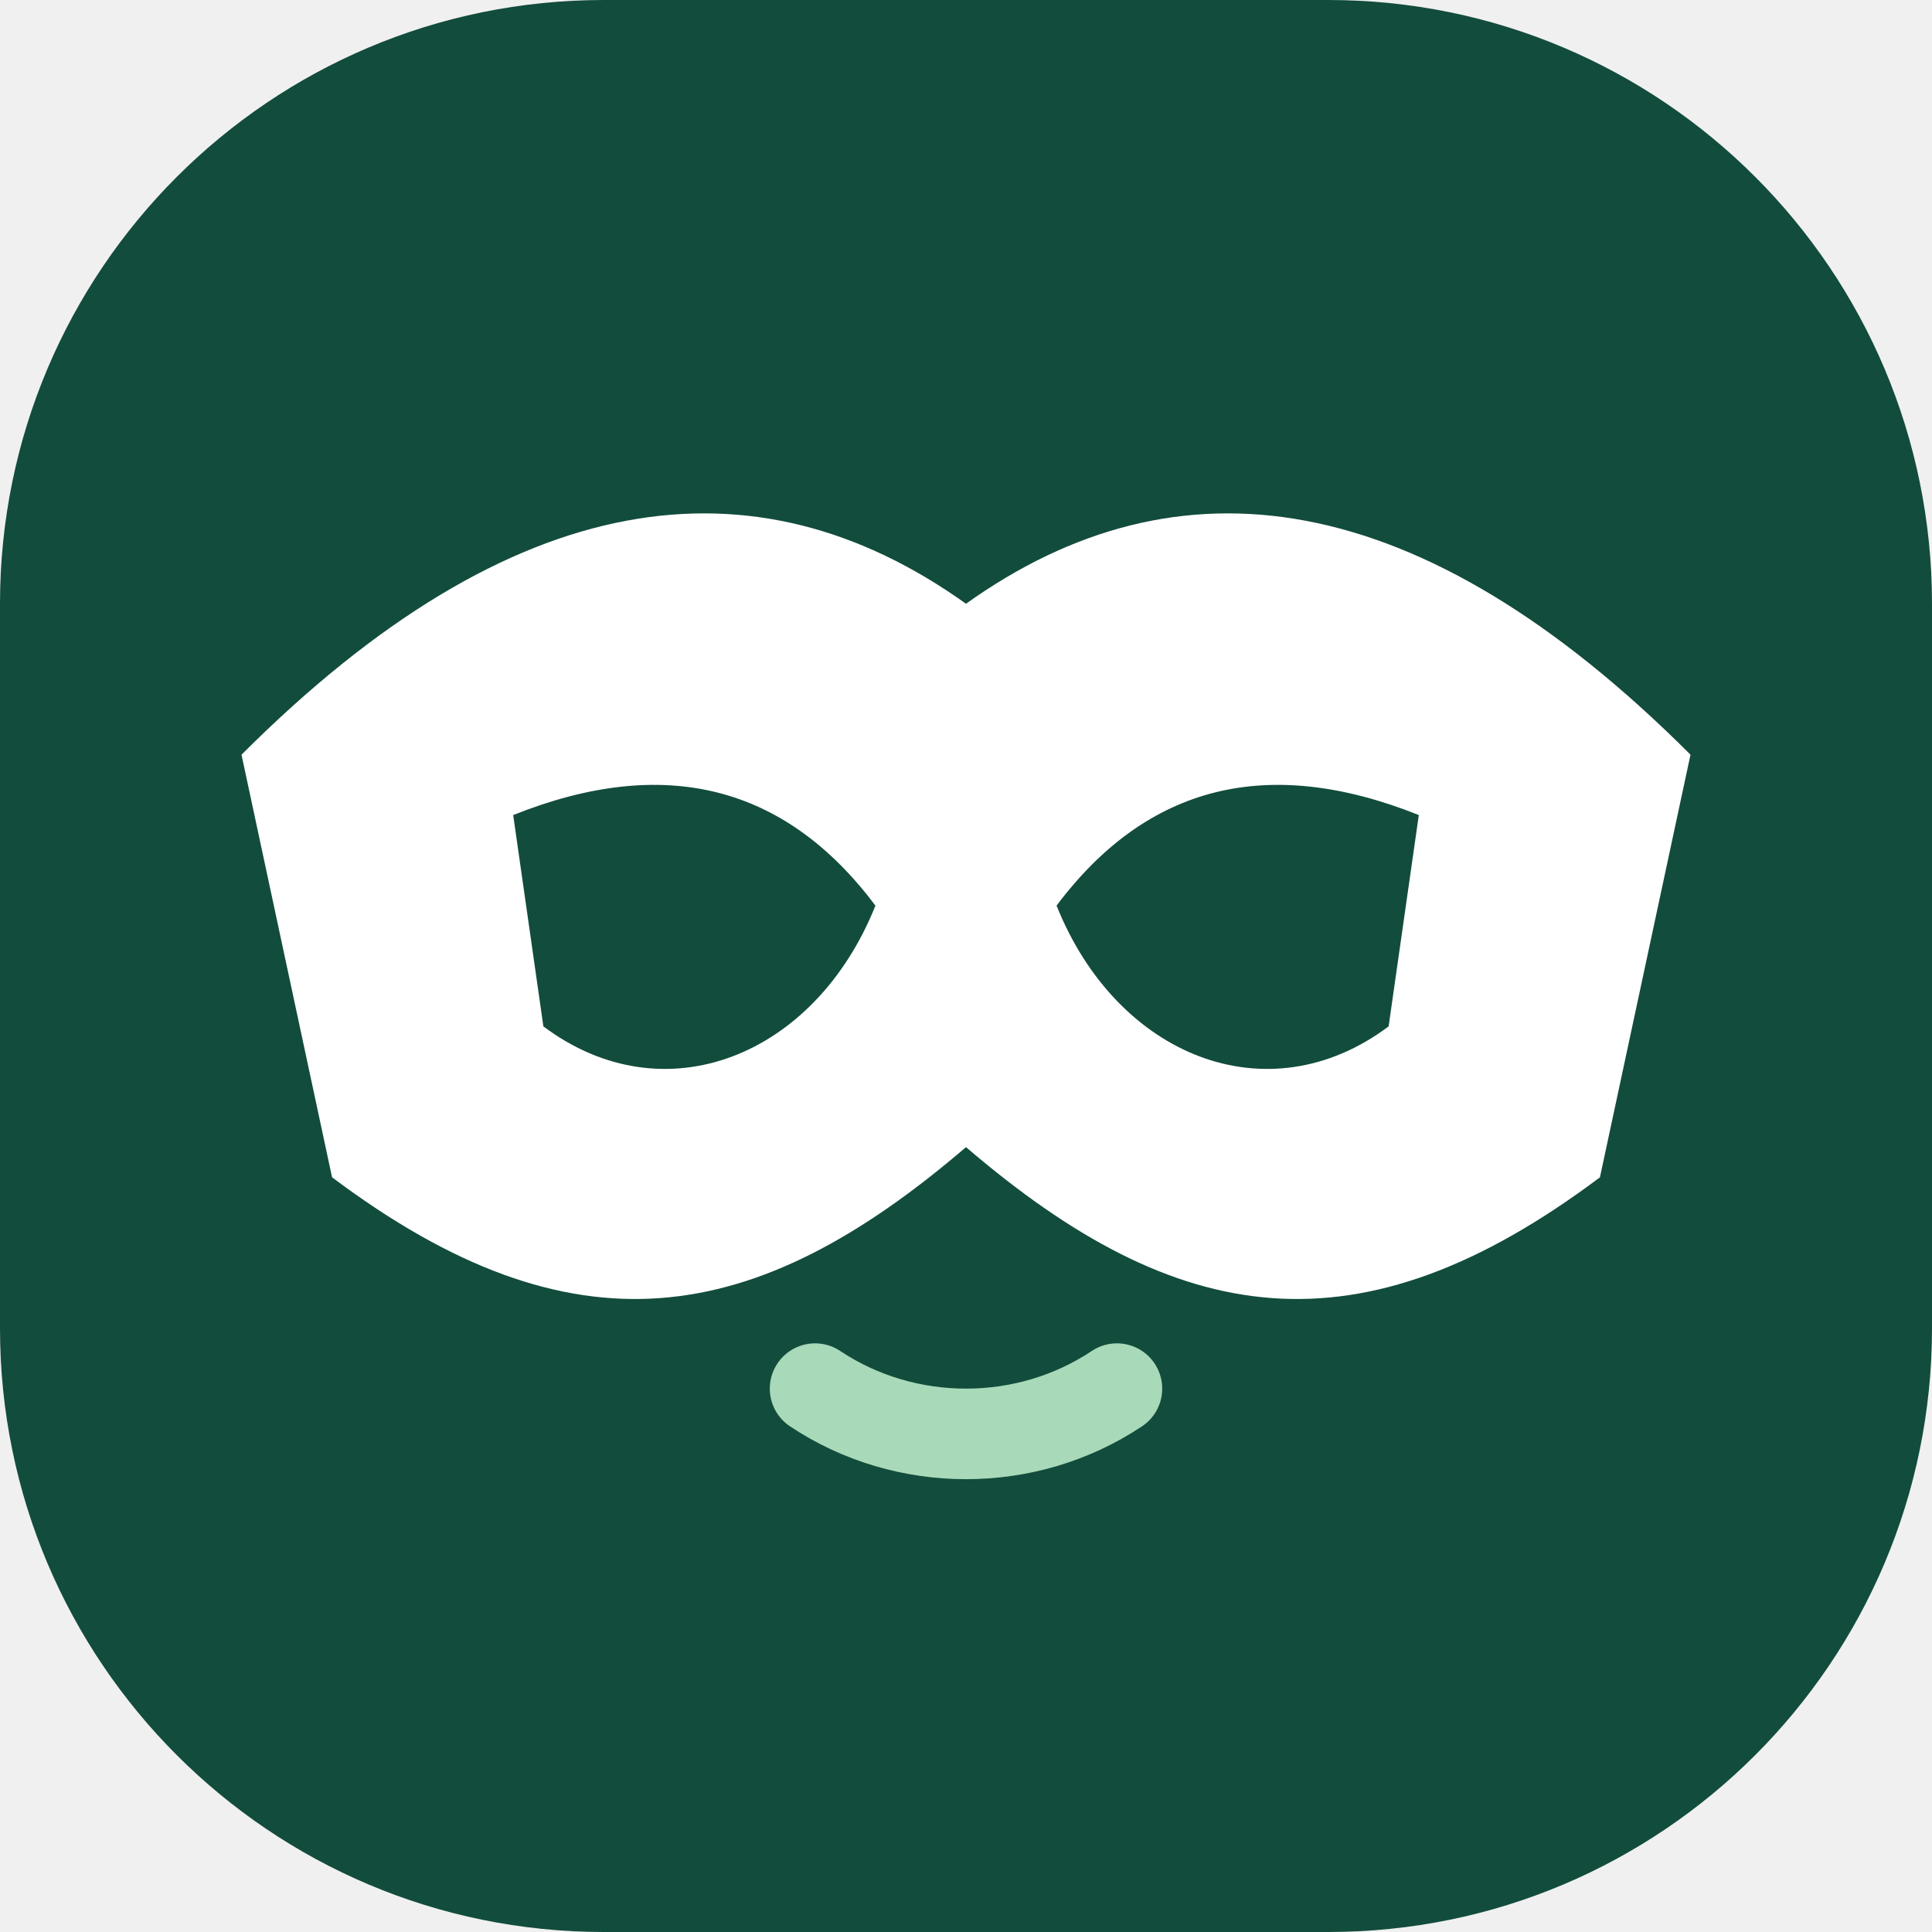
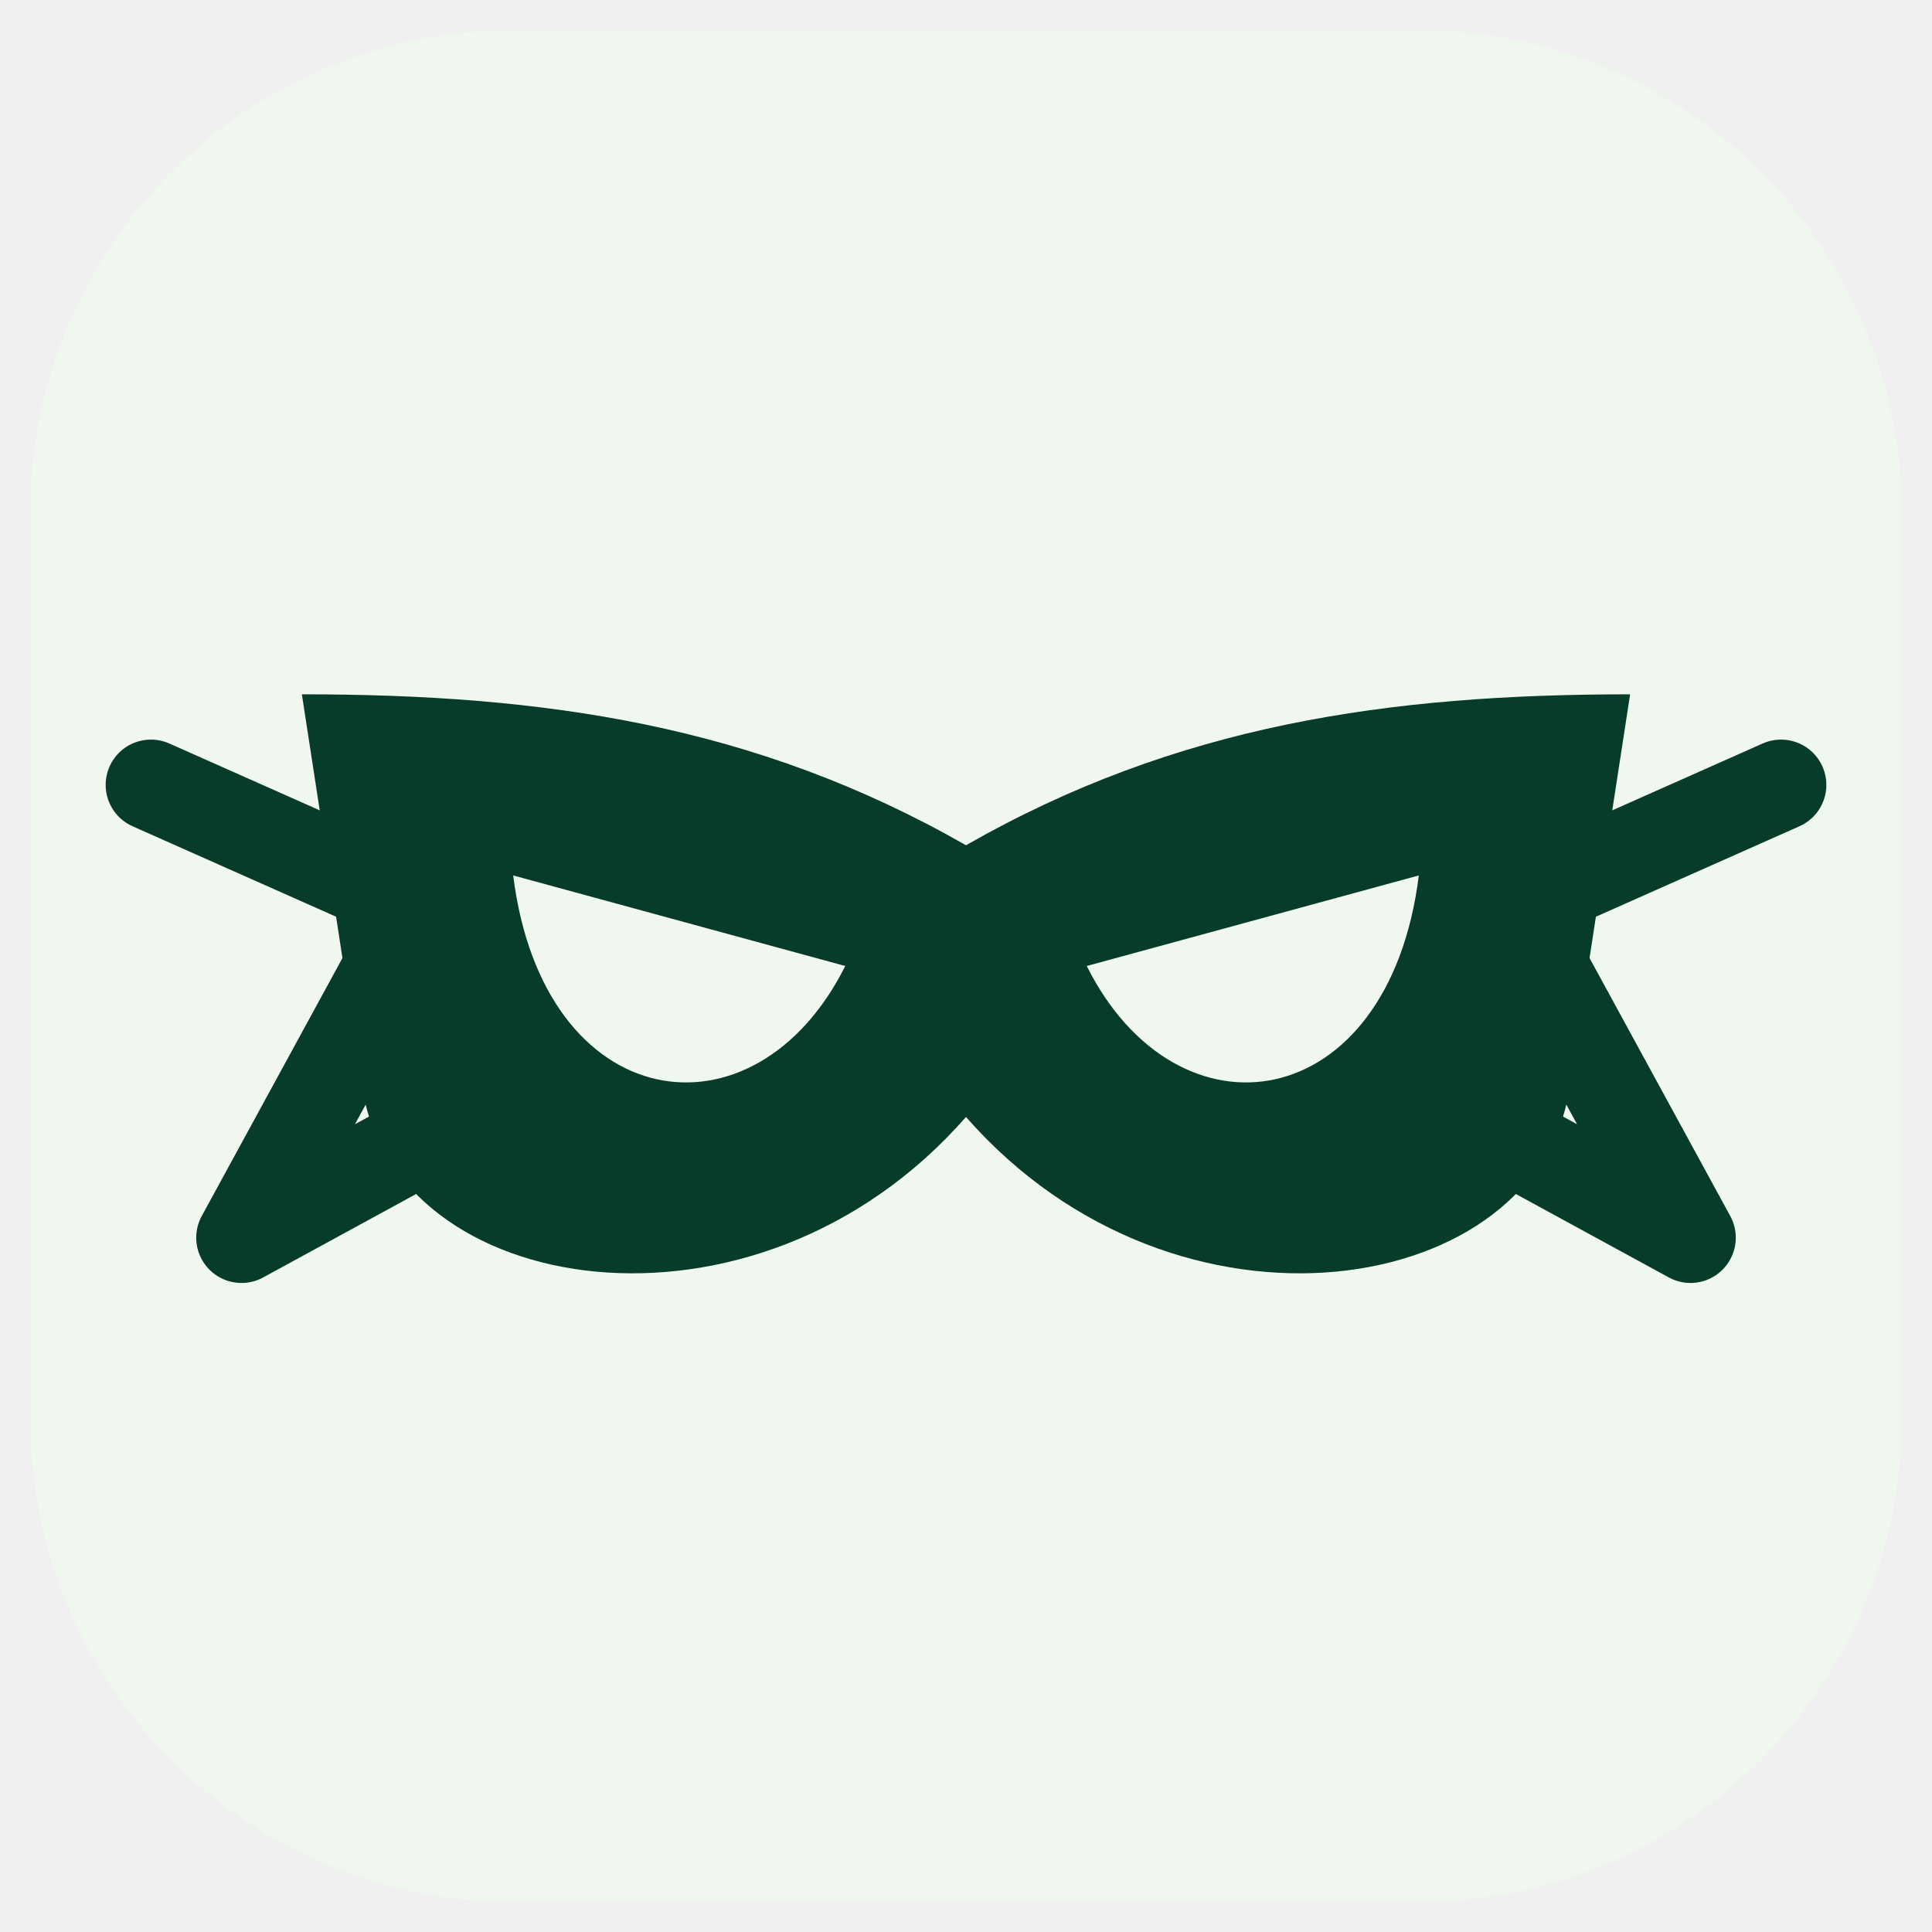
<svg xmlns="http://www.w3.org/2000/svg" viewBox="0 0 64 64">
-   <rect width="64" height="64" rx="20" fill="#124c3c" />
-   <path d="M8 25c9-9 17-10 24-5 7-5 15-4 24 5l-3 14c-8 6-14 5-21-1-7 6-13 7-21 1Z" fill="#fff" />
-   <path d="M17 27c5-2 9-1 12 3-2 5-7 7-11 4Zm30 0c-5-2-9-1-12 3 2 5 7 7 11 4Z" fill="#124c3c" />
-   <path d="M27 46c3 2 7 2 10 0" fill="none" stroke="#a8d9b9" stroke-width="3" stroke-linecap="round" />
+   <rect x="1" y="1" width="62" height="62" rx="16" fill="#f0f7ee" />
+   <path d="m5 26 9 4-6 11 11-6M59 26l-9 4 6 11-11-6" fill="none" stroke="#073c2b" stroke-width="3" stroke-linecap="round" stroke-linejoin="round" />
+   <path d="M10 23c8 0 15 1 22 5 7-4 14-5 22-5l-2 13c-1 7-13 9-20 1-7 8-19 6-20-1Z" fill="#073c2b" />
+   <path d="m17 29 11 3c-3 6-10 5-11-3Zm30 0-11 3c3 6 10 5 11-3Z" fill="#f0f7ee" />
</svg>
